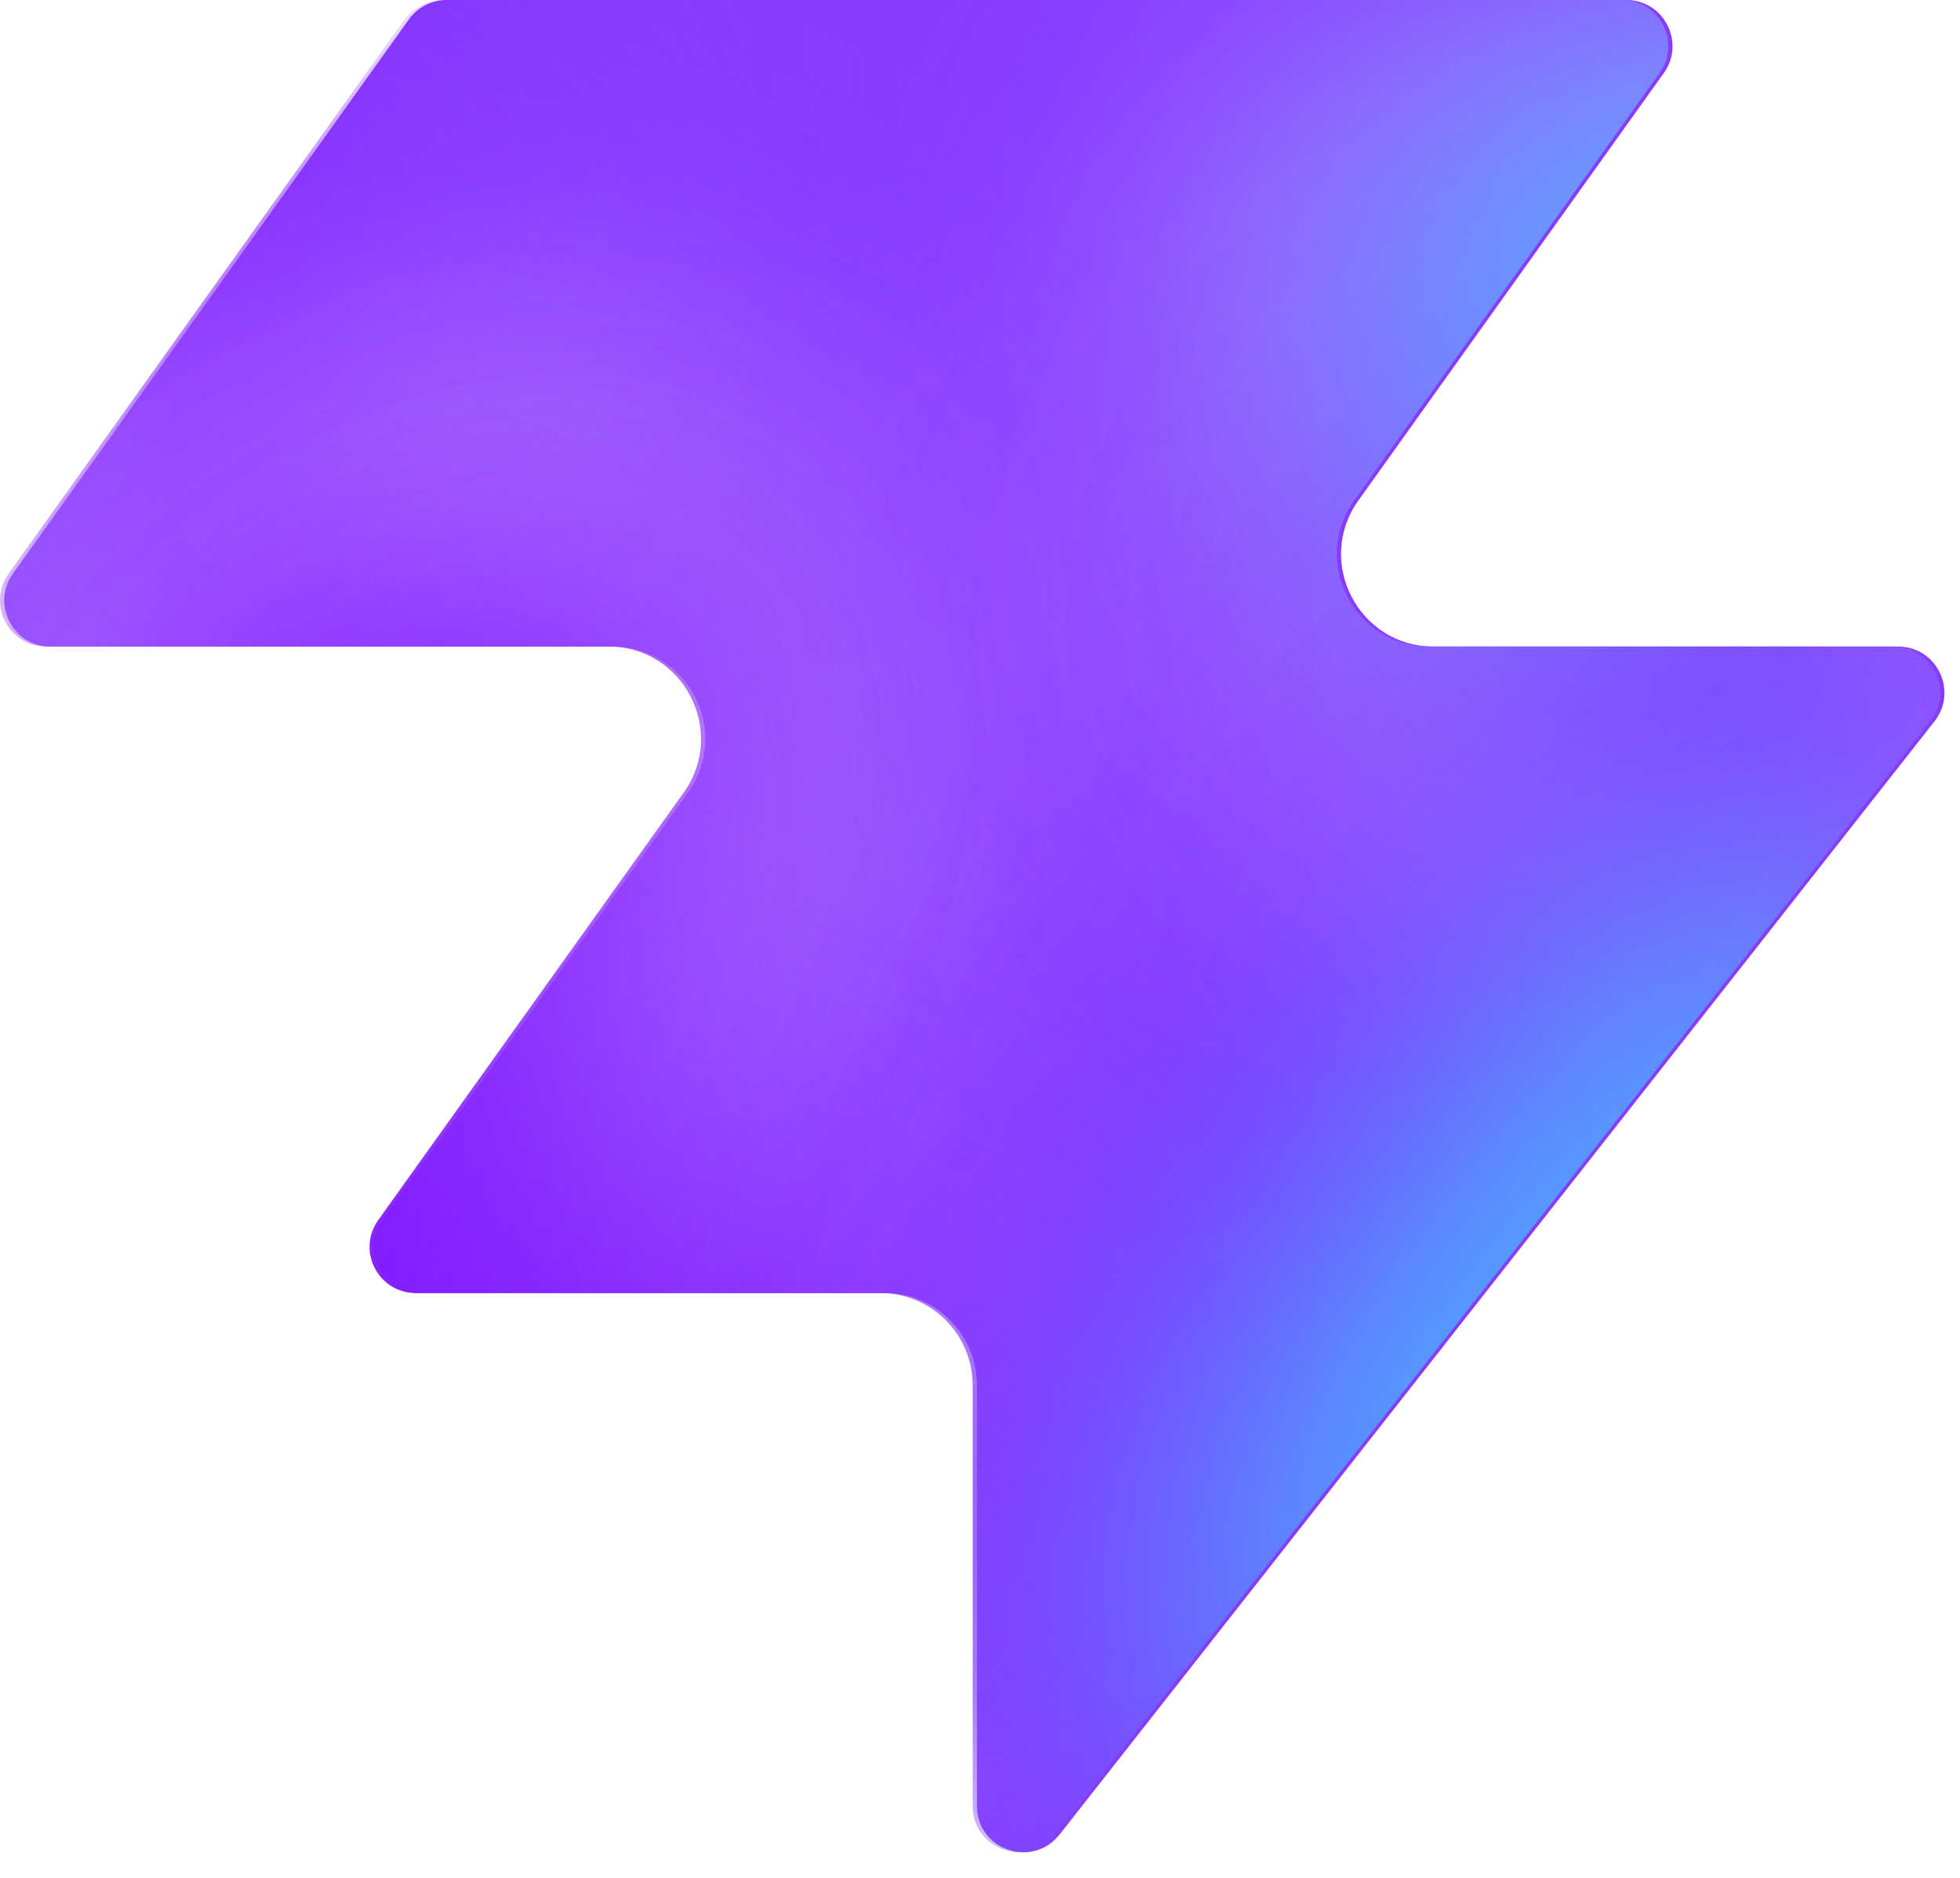
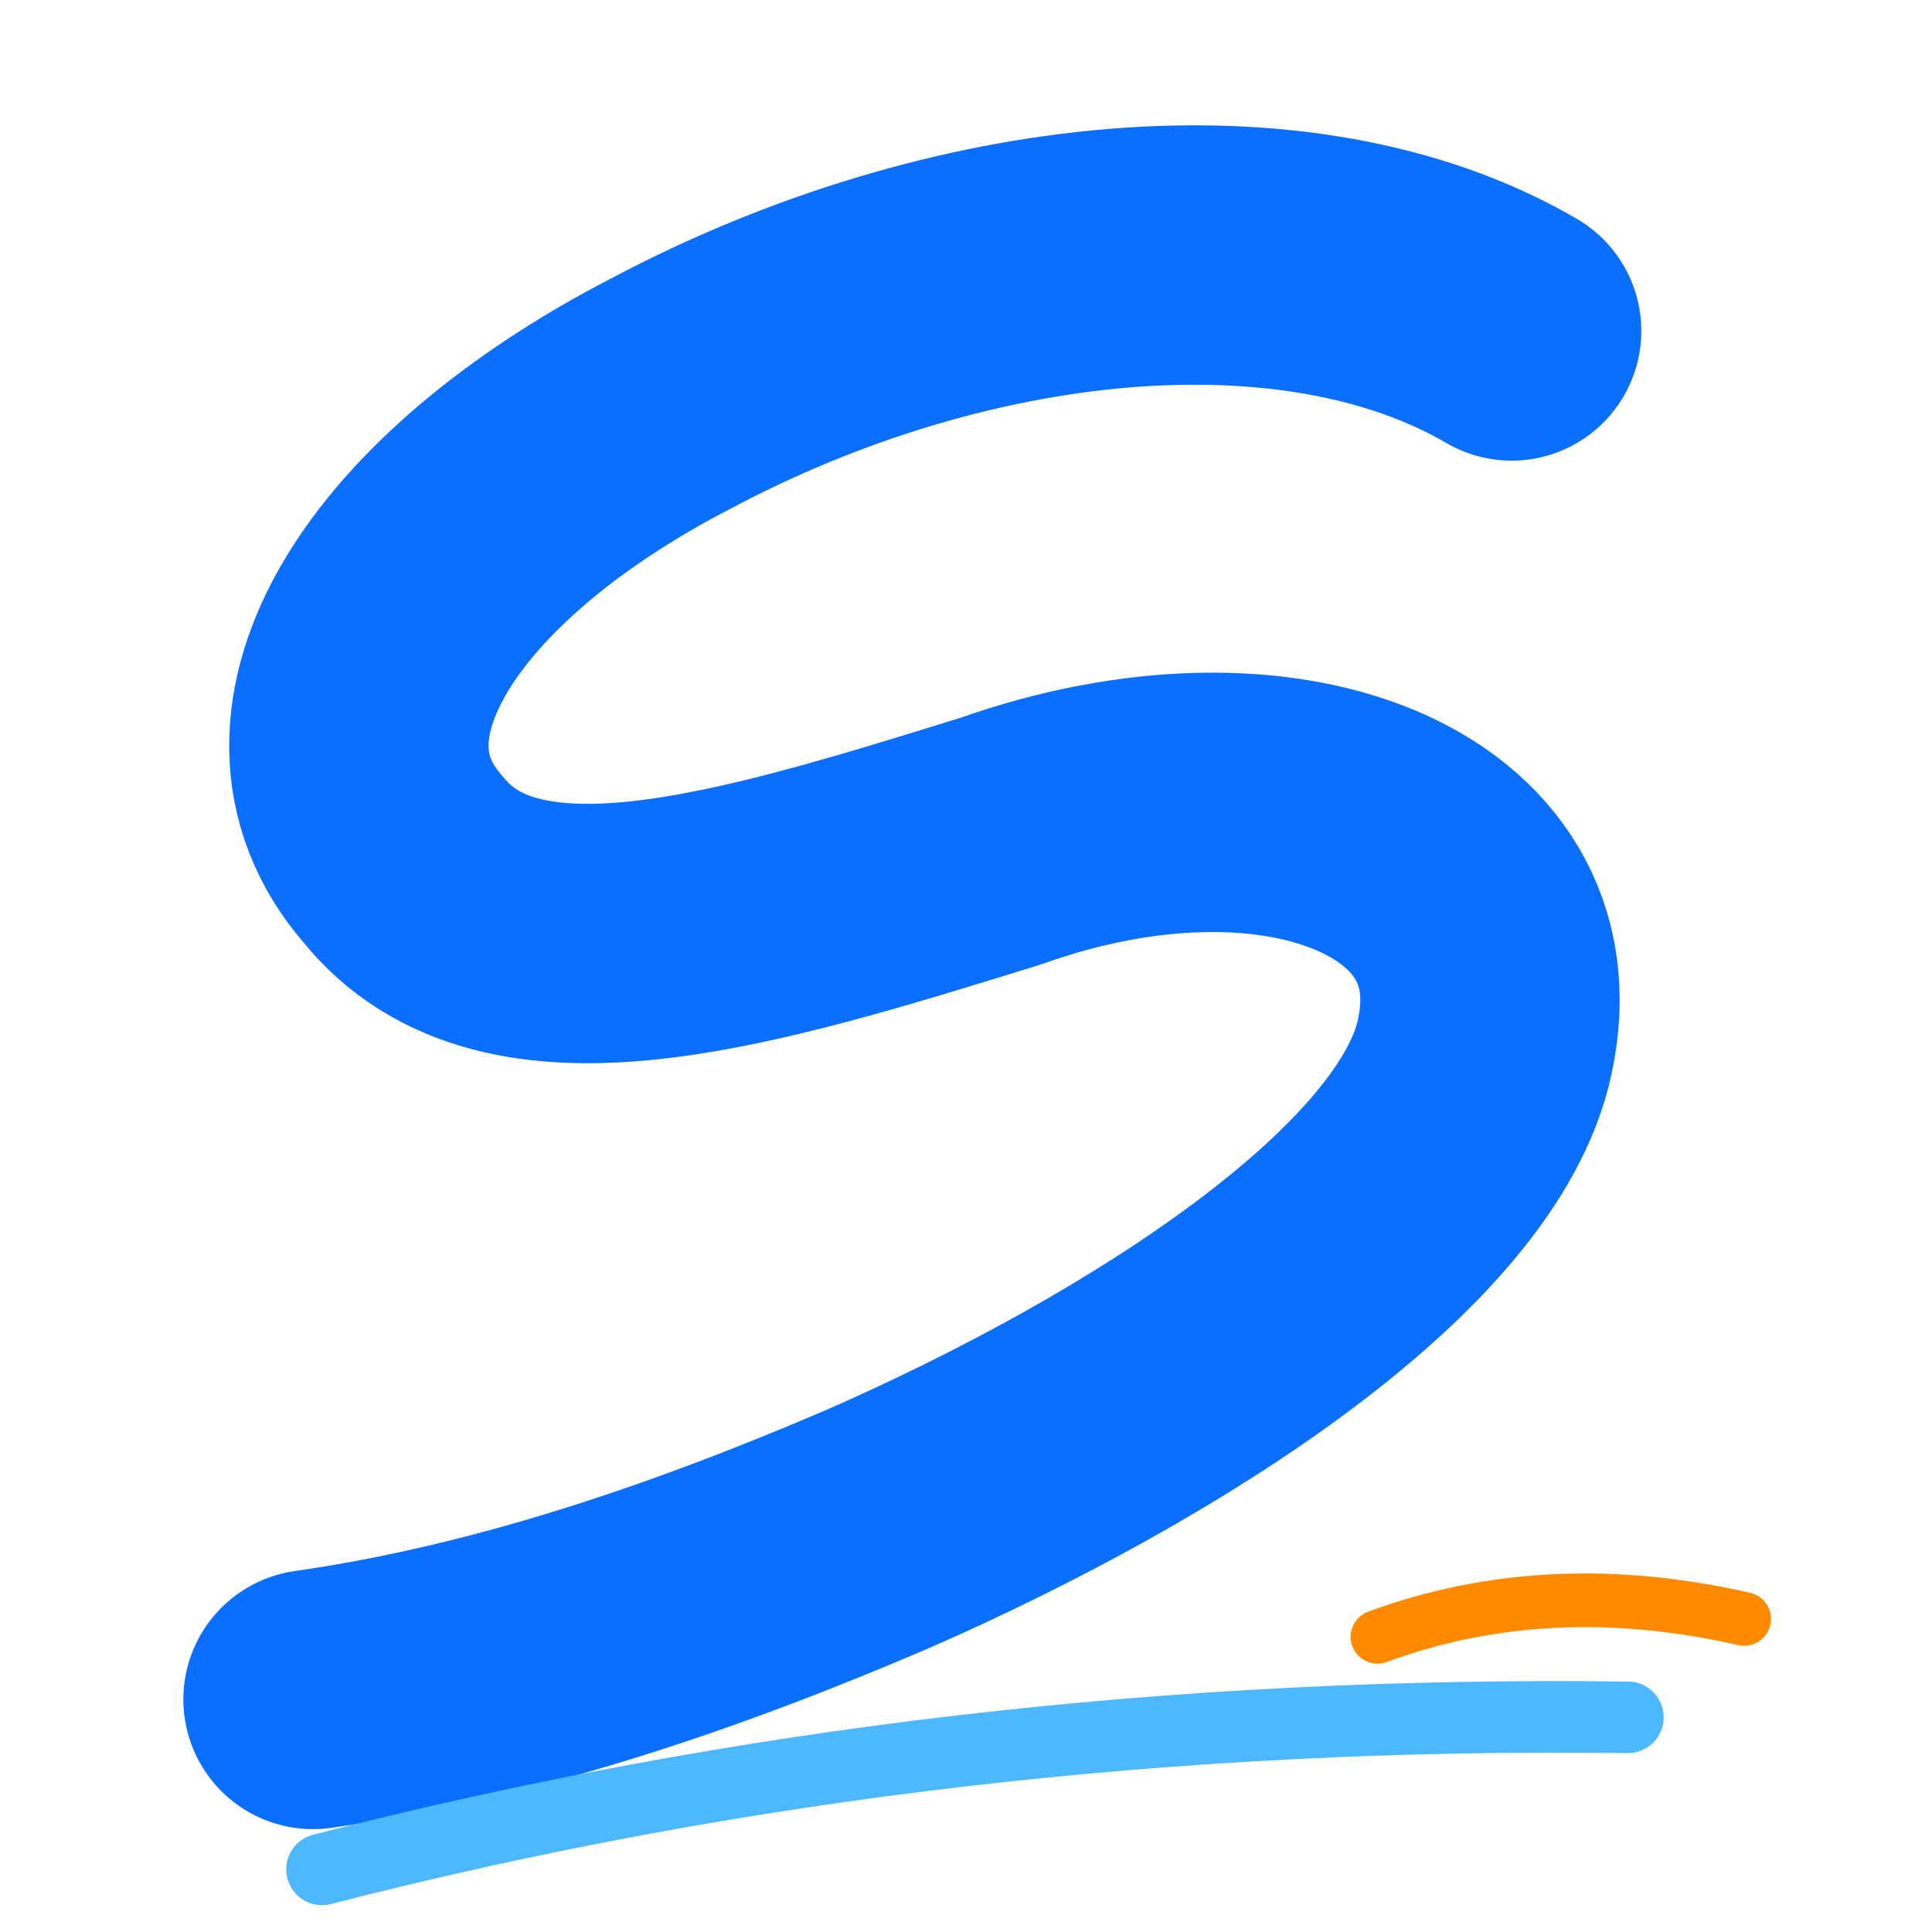
- <svg xmlns="http://www.w3.org/2000/svg" width="48" height="46" fill="none" viewBox="0 0 48 46">
-   <path fill="#863bff" d="M25.946 44.938c-.664.845-2.021.375-2.021-.698V33.937a2.26 2.26 0 0 0-2.262-2.262H10.287c-.92 0-1.456-1.04-.92-1.788l7.48-10.471c1.07-1.497 0-3.578-1.842-3.578H1.237c-.92 0-1.456-1.04-.92-1.788L10.013.474c.214-.297.556-.474.92-.474h28.894c.92 0 1.456 1.04.92 1.788l-7.48 10.471c-1.07 1.498 0 3.579 1.842 3.579h11.377c.943 0 1.473 1.088.89 1.83L25.947 44.94z" style="fill:#863bff;fill:color(display-p3 .525 .23 1);fill-opacity:1" />
-   <mask id="a" width="48" height="46" x="0" y="0" maskUnits="userSpaceOnUse" style="mask-type:alpha">
-     <path fill="#000" d="M25.842 44.938c-.664.844-2.021.375-2.021-.698V33.937a2.26 2.26 0 0 0-2.262-2.262H10.183c-.92 0-1.456-1.04-.92-1.788l7.48-10.471c1.07-1.498 0-3.579-1.842-3.579H1.133c-.92 0-1.456-1.04-.92-1.787L9.91.473c.214-.297.556-.474.92-.474h28.894c.92 0 1.456 1.04.92 1.788l-7.48 10.471c-1.07 1.498 0 3.578 1.842 3.578h11.377c.943 0 1.473 1.088.89 1.832L25.843 44.94z" style="fill:#000;fill-opacity:1" />
-   </mask>
-   <g mask="url(#a)">
-     <g filter="url(#b)">
-       <ellipse cx="5.508" cy="14.704" fill="#ede6ff" rx="5.508" ry="14.704" style="fill:#ede6ff;fill:color(display-p3 .927 .903 1);fill-opacity:1" transform="matrix(.00324 1 1 -.00324 -4.47 31.516)" />
-     </g>
-     <g filter="url(#c)">
-       <ellipse cx="10.399" cy="29.851" fill="#ede6ff" rx="10.399" ry="29.851" style="fill:#ede6ff;fill:color(display-p3 .927 .903 1);fill-opacity:1" transform="matrix(.00324 1 1 -.00324 -39.328 7.883)" />
-     </g>
-     <g filter="url(#d)">
-       <ellipse cx="5.508" cy="30.487" fill="#7e14ff" rx="5.508" ry="30.487" style="fill:#7e14ff;fill:color(display-p3 .492 .077 1);fill-opacity:1" transform="rotate(89.814 -25.913 -14.639)scale(1 -1)" />
-     </g>
-     <g filter="url(#e)">
-       <ellipse cx="5.508" cy="30.599" fill="#7e14ff" rx="5.508" ry="30.599" style="fill:#7e14ff;fill:color(display-p3 .492 .077 1);fill-opacity:1" transform="rotate(89.814 -32.644 -3.334)scale(1 -1)" />
-     </g>
-     <g filter="url(#f)">
-       <ellipse cx="5.508" cy="30.599" fill="#7e14ff" rx="5.508" ry="30.599" style="fill:#7e14ff;fill:color(display-p3 .492 .077 1);fill-opacity:1" transform="matrix(.00324 1 1 -.00324 -34.34 30.47)" />
-     </g>
-     <g filter="url(#g)">
-       <ellipse cx="14.072" cy="22.078" fill="#ede6ff" rx="14.072" ry="22.078" style="fill:#ede6ff;fill:color(display-p3 .927 .903 1);fill-opacity:1" transform="rotate(93.35 24.506 48.493)scale(-1 1)" />
-     </g>
-     <g filter="url(#h)">
-       <ellipse cx="3.47" cy="21.501" fill="#7e14ff" rx="3.47" ry="21.501" style="fill:#7e14ff;fill:color(display-p3 .492 .077 1);fill-opacity:1" transform="rotate(89.009 28.708 47.59)scale(-1 1)" />
-     </g>
-     <g filter="url(#i)">
-       <ellipse cx="3.47" cy="21.501" fill="#7e14ff" rx="3.47" ry="21.501" style="fill:#7e14ff;fill:color(display-p3 .492 .077 1);fill-opacity:1" transform="rotate(89.009 28.708 47.59)scale(-1 1)" />
-     </g>
-     <g filter="url(#j)">
-       <ellipse cx=".387" cy="8.972" fill="#7e14ff" rx="4.407" ry="29.108" style="fill:#7e14ff;fill:color(display-p3 .492 .077 1);fill-opacity:1" transform="rotate(39.51 .387 8.972)" />
-     </g>
-     <g filter="url(#k)">
-       <ellipse cx="47.523" cy="-6.092" fill="#7e14ff" rx="4.407" ry="29.108" style="fill:#7e14ff;fill:color(display-p3 .492 .077 1);fill-opacity:1" transform="rotate(37.892 47.523 -6.092)" />
-     </g>
-     <g filter="url(#l)">
-       <ellipse cx="41.412" cy="6.333" fill="#47bfff" rx="5.971" ry="9.665" style="fill:#47bfff;fill:color(display-p3 .28 .748 1);fill-opacity:1" transform="rotate(37.892 41.412 6.333)" />
-     </g>
-     <g filter="url(#m)">
-       <ellipse cx="-1.879" cy="38.332" fill="#7e14ff" rx="4.407" ry="29.108" style="fill:#7e14ff;fill:color(display-p3 .492 .077 1);fill-opacity:1" transform="rotate(37.892 -1.88 38.332)" />
-     </g>
-     <g filter="url(#n)">
-       <ellipse cx="-1.879" cy="38.332" fill="#7e14ff" rx="4.407" ry="29.108" style="fill:#7e14ff;fill:color(display-p3 .492 .077 1);fill-opacity:1" transform="rotate(37.892 -1.88 38.332)" />
-     </g>
-     <g filter="url(#o)">
-       <ellipse cx="35.651" cy="29.907" fill="#7e14ff" rx="4.407" ry="29.108" style="fill:#7e14ff;fill:color(display-p3 .492 .077 1);fill-opacity:1" transform="rotate(37.892 35.651 29.907)" />
-     </g>
-     <g filter="url(#p)">
-       <ellipse cx="38.418" cy="32.4" fill="#47bfff" rx="5.971" ry="15.297" style="fill:#47bfff;fill:color(display-p3 .28 .748 1);fill-opacity:1" transform="rotate(37.892 38.418 32.4)" />
-     </g>
-   </g>
-   <defs>
-     <filter id="b" width="60.045" height="41.654" x="-19.77" y="16.149" color-interpolation-filters="sRGB" filterUnits="userSpaceOnUse">
-       <feFlood flood-opacity="0" result="BackgroundImageFix" />
-       <feBlend in="SourceGraphic" in2="BackgroundImageFix" result="shape" />
-       <feGaussianBlur result="effect1_foregroundBlur_2002_17158" stdDeviation="7.659" />
-     </filter>
-     <filter id="c" width="90.34" height="51.437" x="-54.613" y="-7.533" color-interpolation-filters="sRGB" filterUnits="userSpaceOnUse">
-       <feFlood flood-opacity="0" result="BackgroundImageFix" />
-       <feBlend in="SourceGraphic" in2="BackgroundImageFix" result="shape" />
-       <feGaussianBlur result="effect1_foregroundBlur_2002_17158" stdDeviation="7.659" />
-     </filter>
-     <filter id="d" width="79.355" height="29.4" x="-49.64" y="2.03" color-interpolation-filters="sRGB" filterUnits="userSpaceOnUse">
-       <feFlood flood-opacity="0" result="BackgroundImageFix" />
-       <feBlend in="SourceGraphic" in2="BackgroundImageFix" result="shape" />
-       <feGaussianBlur result="effect1_foregroundBlur_2002_17158" stdDeviation="4.596" />
-     </filter>
-     <filter id="e" width="79.579" height="29.4" x="-45.045" y="20.029" color-interpolation-filters="sRGB" filterUnits="userSpaceOnUse">
-       <feFlood flood-opacity="0" result="BackgroundImageFix" />
-       <feBlend in="SourceGraphic" in2="BackgroundImageFix" result="shape" />
-       <feGaussianBlur result="effect1_foregroundBlur_2002_17158" stdDeviation="4.596" />
-     </filter>
-     <filter id="f" width="79.579" height="29.4" x="-43.513" y="21.178" color-interpolation-filters="sRGB" filterUnits="userSpaceOnUse">
-       <feFlood flood-opacity="0" result="BackgroundImageFix" />
-       <feBlend in="SourceGraphic" in2="BackgroundImageFix" result="shape" />
-       <feGaussianBlur result="effect1_foregroundBlur_2002_17158" stdDeviation="4.596" />
-     </filter>
-     <filter id="g" width="74.749" height="58.852" x="15.756" y="-17.901" color-interpolation-filters="sRGB" filterUnits="userSpaceOnUse">
-       <feFlood flood-opacity="0" result="BackgroundImageFix" />
-       <feBlend in="SourceGraphic" in2="BackgroundImageFix" result="shape" />
-       <feGaussianBlur result="effect1_foregroundBlur_2002_17158" stdDeviation="7.659" />
-     </filter>
-     <filter id="h" width="61.377" height="25.362" x="23.548" y="2.284" color-interpolation-filters="sRGB" filterUnits="userSpaceOnUse">
-       <feFlood flood-opacity="0" result="BackgroundImageFix" />
-       <feBlend in="SourceGraphic" in2="BackgroundImageFix" result="shape" />
-       <feGaussianBlur result="effect1_foregroundBlur_2002_17158" stdDeviation="4.596" />
-     </filter>
-     <filter id="i" width="61.377" height="25.362" x="23.548" y="2.284" color-interpolation-filters="sRGB" filterUnits="userSpaceOnUse">
-       <feFlood flood-opacity="0" result="BackgroundImageFix" />
-       <feBlend in="SourceGraphic" in2="BackgroundImageFix" result="shape" />
-       <feGaussianBlur result="effect1_foregroundBlur_2002_17158" stdDeviation="4.596" />
-     </filter>
-     <filter id="j" width="56.045" height="63.649" x="-27.636" y="-22.853" color-interpolation-filters="sRGB" filterUnits="userSpaceOnUse">
-       <feFlood flood-opacity="0" result="BackgroundImageFix" />
-       <feBlend in="SourceGraphic" in2="BackgroundImageFix" result="shape" />
-       <feGaussianBlur result="effect1_foregroundBlur_2002_17158" stdDeviation="4.596" />
-     </filter>
-     <filter id="k" width="54.814" height="64.646" x="20.116" y="-38.415" color-interpolation-filters="sRGB" filterUnits="userSpaceOnUse">
-       <feFlood flood-opacity="0" result="BackgroundImageFix" />
-       <feBlend in="SourceGraphic" in2="BackgroundImageFix" result="shape" />
-       <feGaussianBlur result="effect1_foregroundBlur_2002_17158" stdDeviation="4.596" />
-     </filter>
-     <filter id="l" width="33.541" height="35.313" x="24.641" y="-11.323" color-interpolation-filters="sRGB" filterUnits="userSpaceOnUse">
-       <feFlood flood-opacity="0" result="BackgroundImageFix" />
-       <feBlend in="SourceGraphic" in2="BackgroundImageFix" result="shape" />
-       <feGaussianBlur result="effect1_foregroundBlur_2002_17158" stdDeviation="4.596" />
-     </filter>
-     <filter id="m" width="54.814" height="64.646" x="-29.286" y="6.009" color-interpolation-filters="sRGB" filterUnits="userSpaceOnUse">
-       <feFlood flood-opacity="0" result="BackgroundImageFix" />
-       <feBlend in="SourceGraphic" in2="BackgroundImageFix" result="shape" />
-       <feGaussianBlur result="effect1_foregroundBlur_2002_17158" stdDeviation="4.596" />
-     </filter>
-     <filter id="n" width="54.814" height="64.646" x="-29.286" y="6.009" color-interpolation-filters="sRGB" filterUnits="userSpaceOnUse">
-       <feFlood flood-opacity="0" result="BackgroundImageFix" />
-       <feBlend in="SourceGraphic" in2="BackgroundImageFix" result="shape" />
-       <feGaussianBlur result="effect1_foregroundBlur_2002_17158" stdDeviation="4.596" />
-     </filter>
-     <filter id="o" width="54.814" height="64.646" x="8.244" y="-2.416" color-interpolation-filters="sRGB" filterUnits="userSpaceOnUse">
-       <feFlood flood-opacity="0" result="BackgroundImageFix" />
-       <feBlend in="SourceGraphic" in2="BackgroundImageFix" result="shape" />
-       <feGaussianBlur result="effect1_foregroundBlur_2002_17158" stdDeviation="4.596" />
-     </filter>
-     <filter id="p" width="39.409" height="43.623" x="18.713" y="10.588" color-interpolation-filters="sRGB" filterUnits="userSpaceOnUse">
-       <feFlood flood-opacity="0" result="BackgroundImageFix" />
-       <feBlend in="SourceGraphic" in2="BackgroundImageFix" result="shape" />
-       <feGaussianBlur result="effect1_foregroundBlur_2002_17158" stdDeviation="4.596" />
-     </filter>
-   </defs>
+ <svg xmlns="http://www.w3.org/2000/svg" viewBox="24 20 208 216" width="256" height="256" role="img" aria-labelledby="title">
+   <path d="M 189 57 C 165 43 127 47 95 64 C 66 79 52 101 65 116 C 77 131 103 123 132 114 C 163 103 191 114 186 137 C 182 156 150 177 118 191 C 97 200 76 207 55 210" fill="none" stroke="#0A6FFF" stroke-width="29" stroke-linecap="round" stroke-linejoin="round" />
+   <path d="M 56 229 Q 126 211 202 212" fill="none" stroke="#4DB8FF" stroke-width="8" stroke-linecap="round" />
+   <path d="M 174 203 Q 193 196 215 201" fill="none" stroke="#FF8A00" stroke-width="6" stroke-linecap="round" />
</svg>
